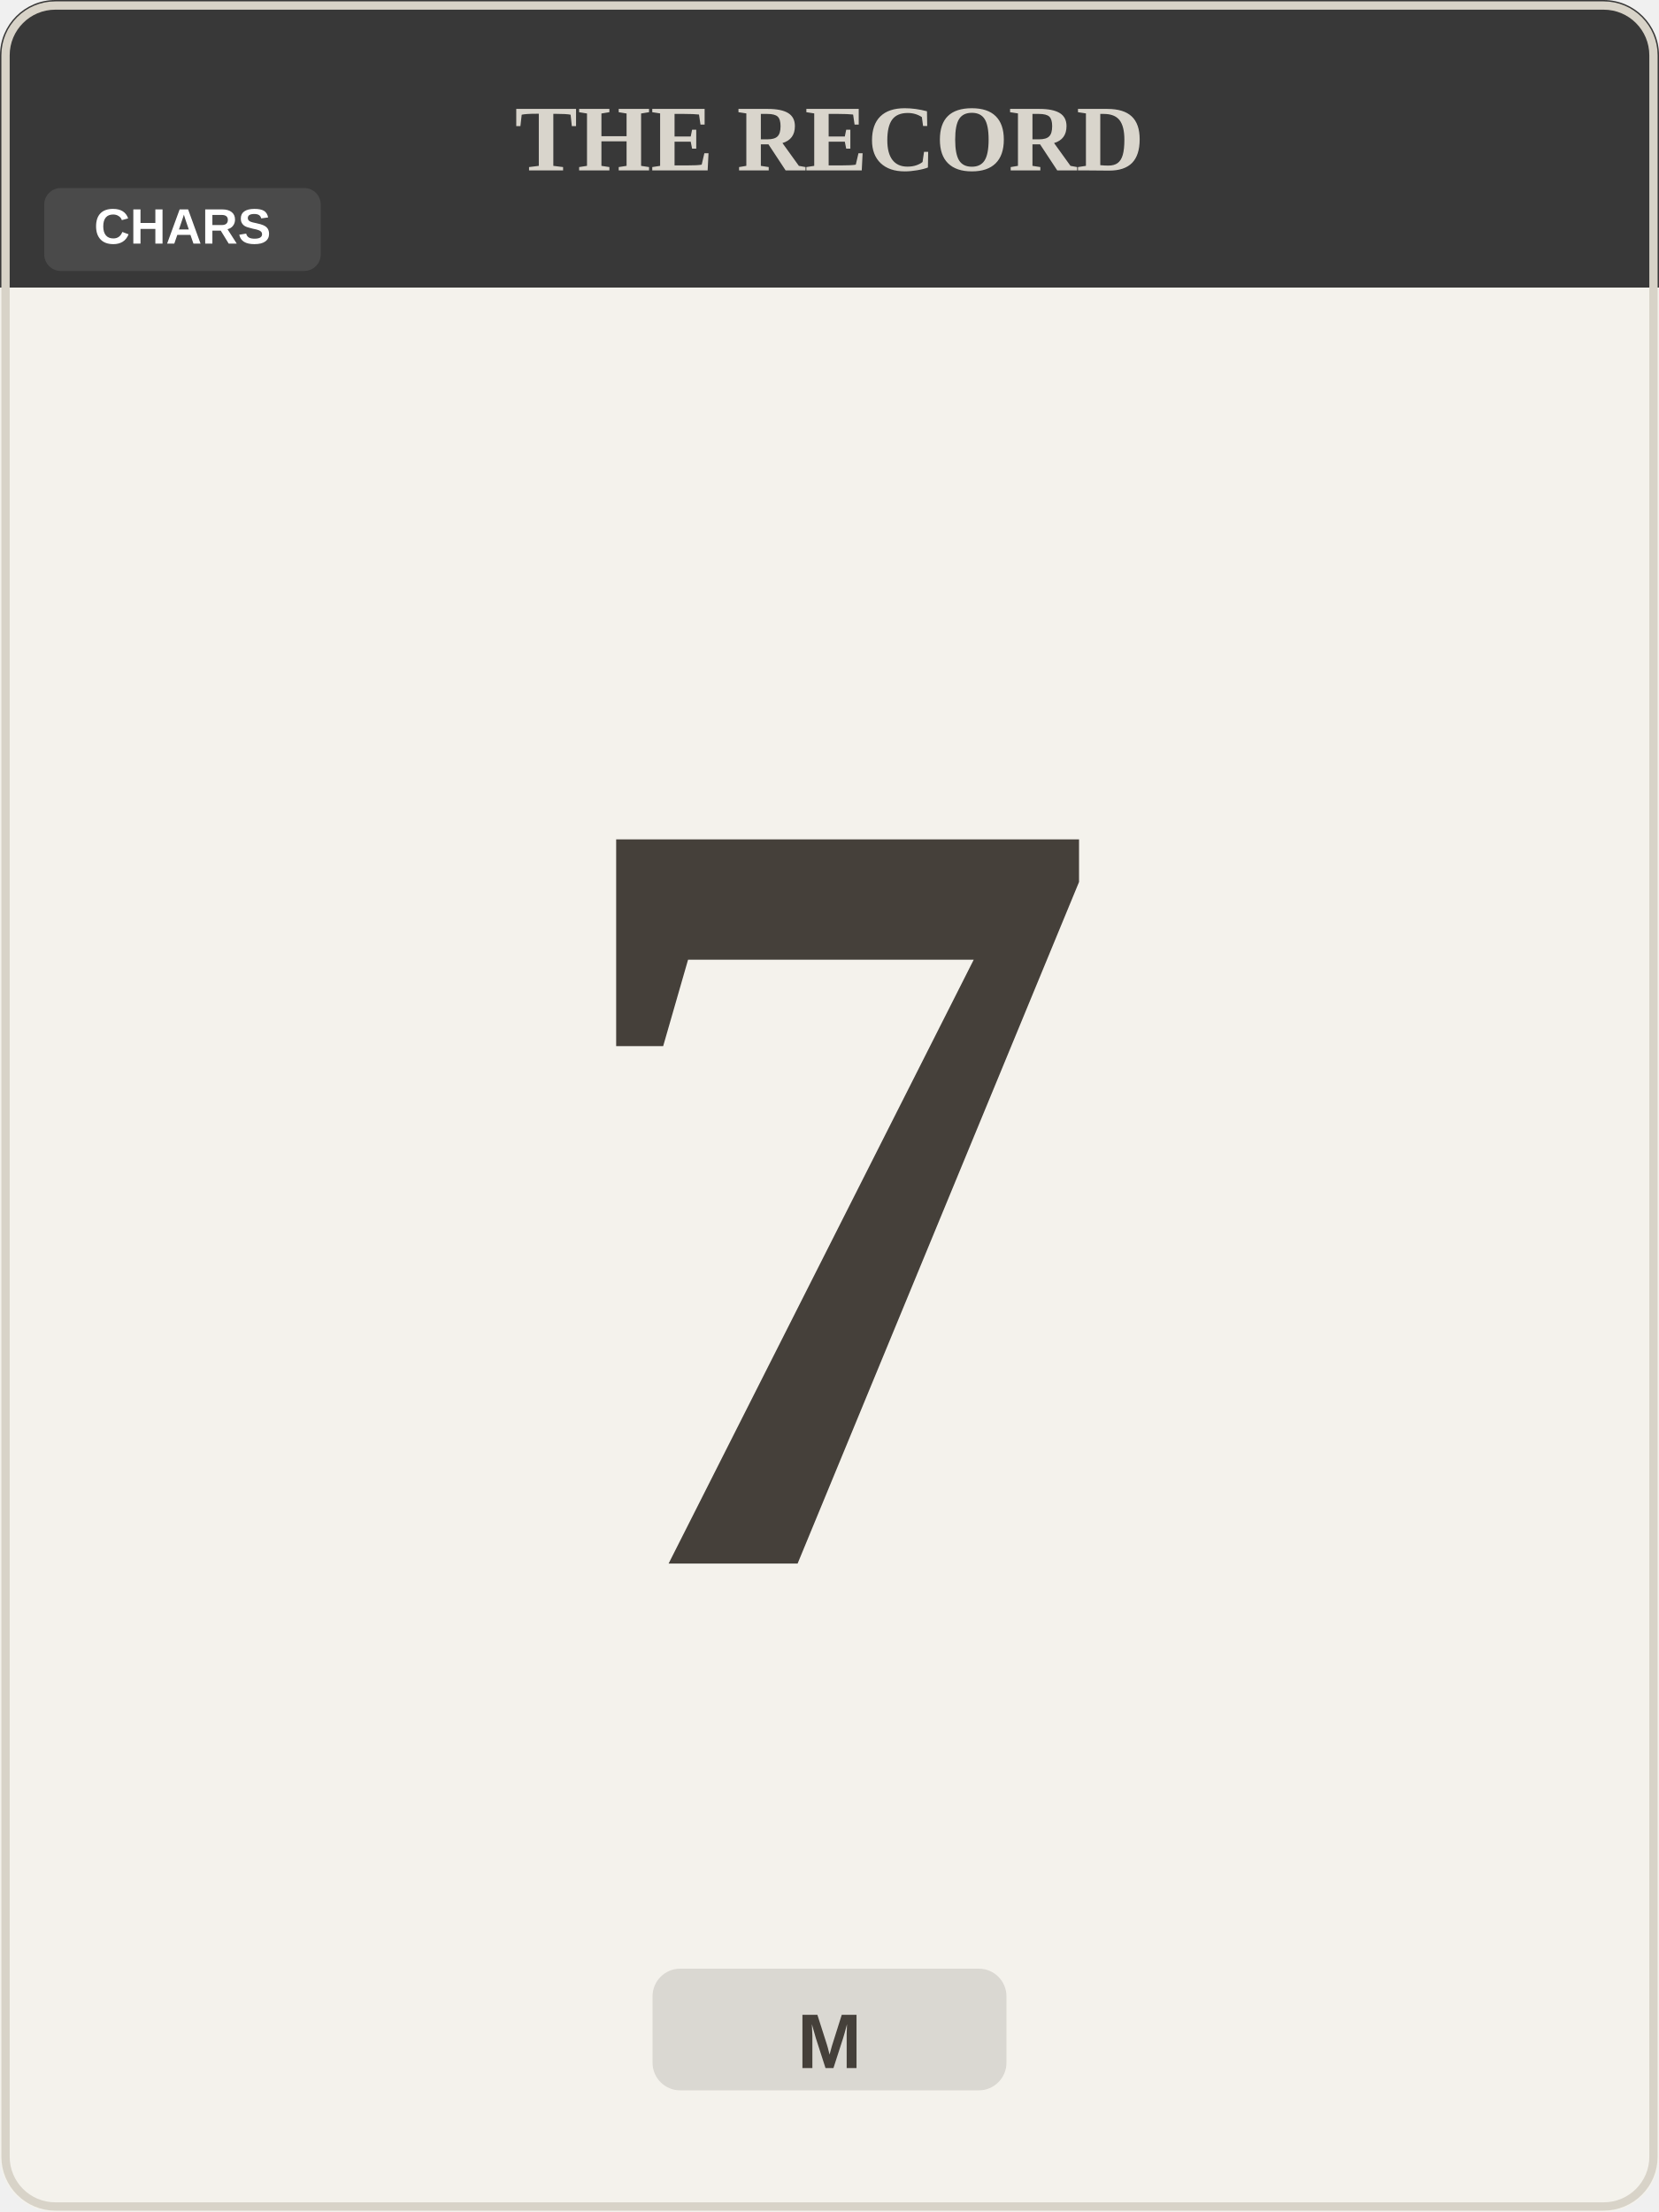
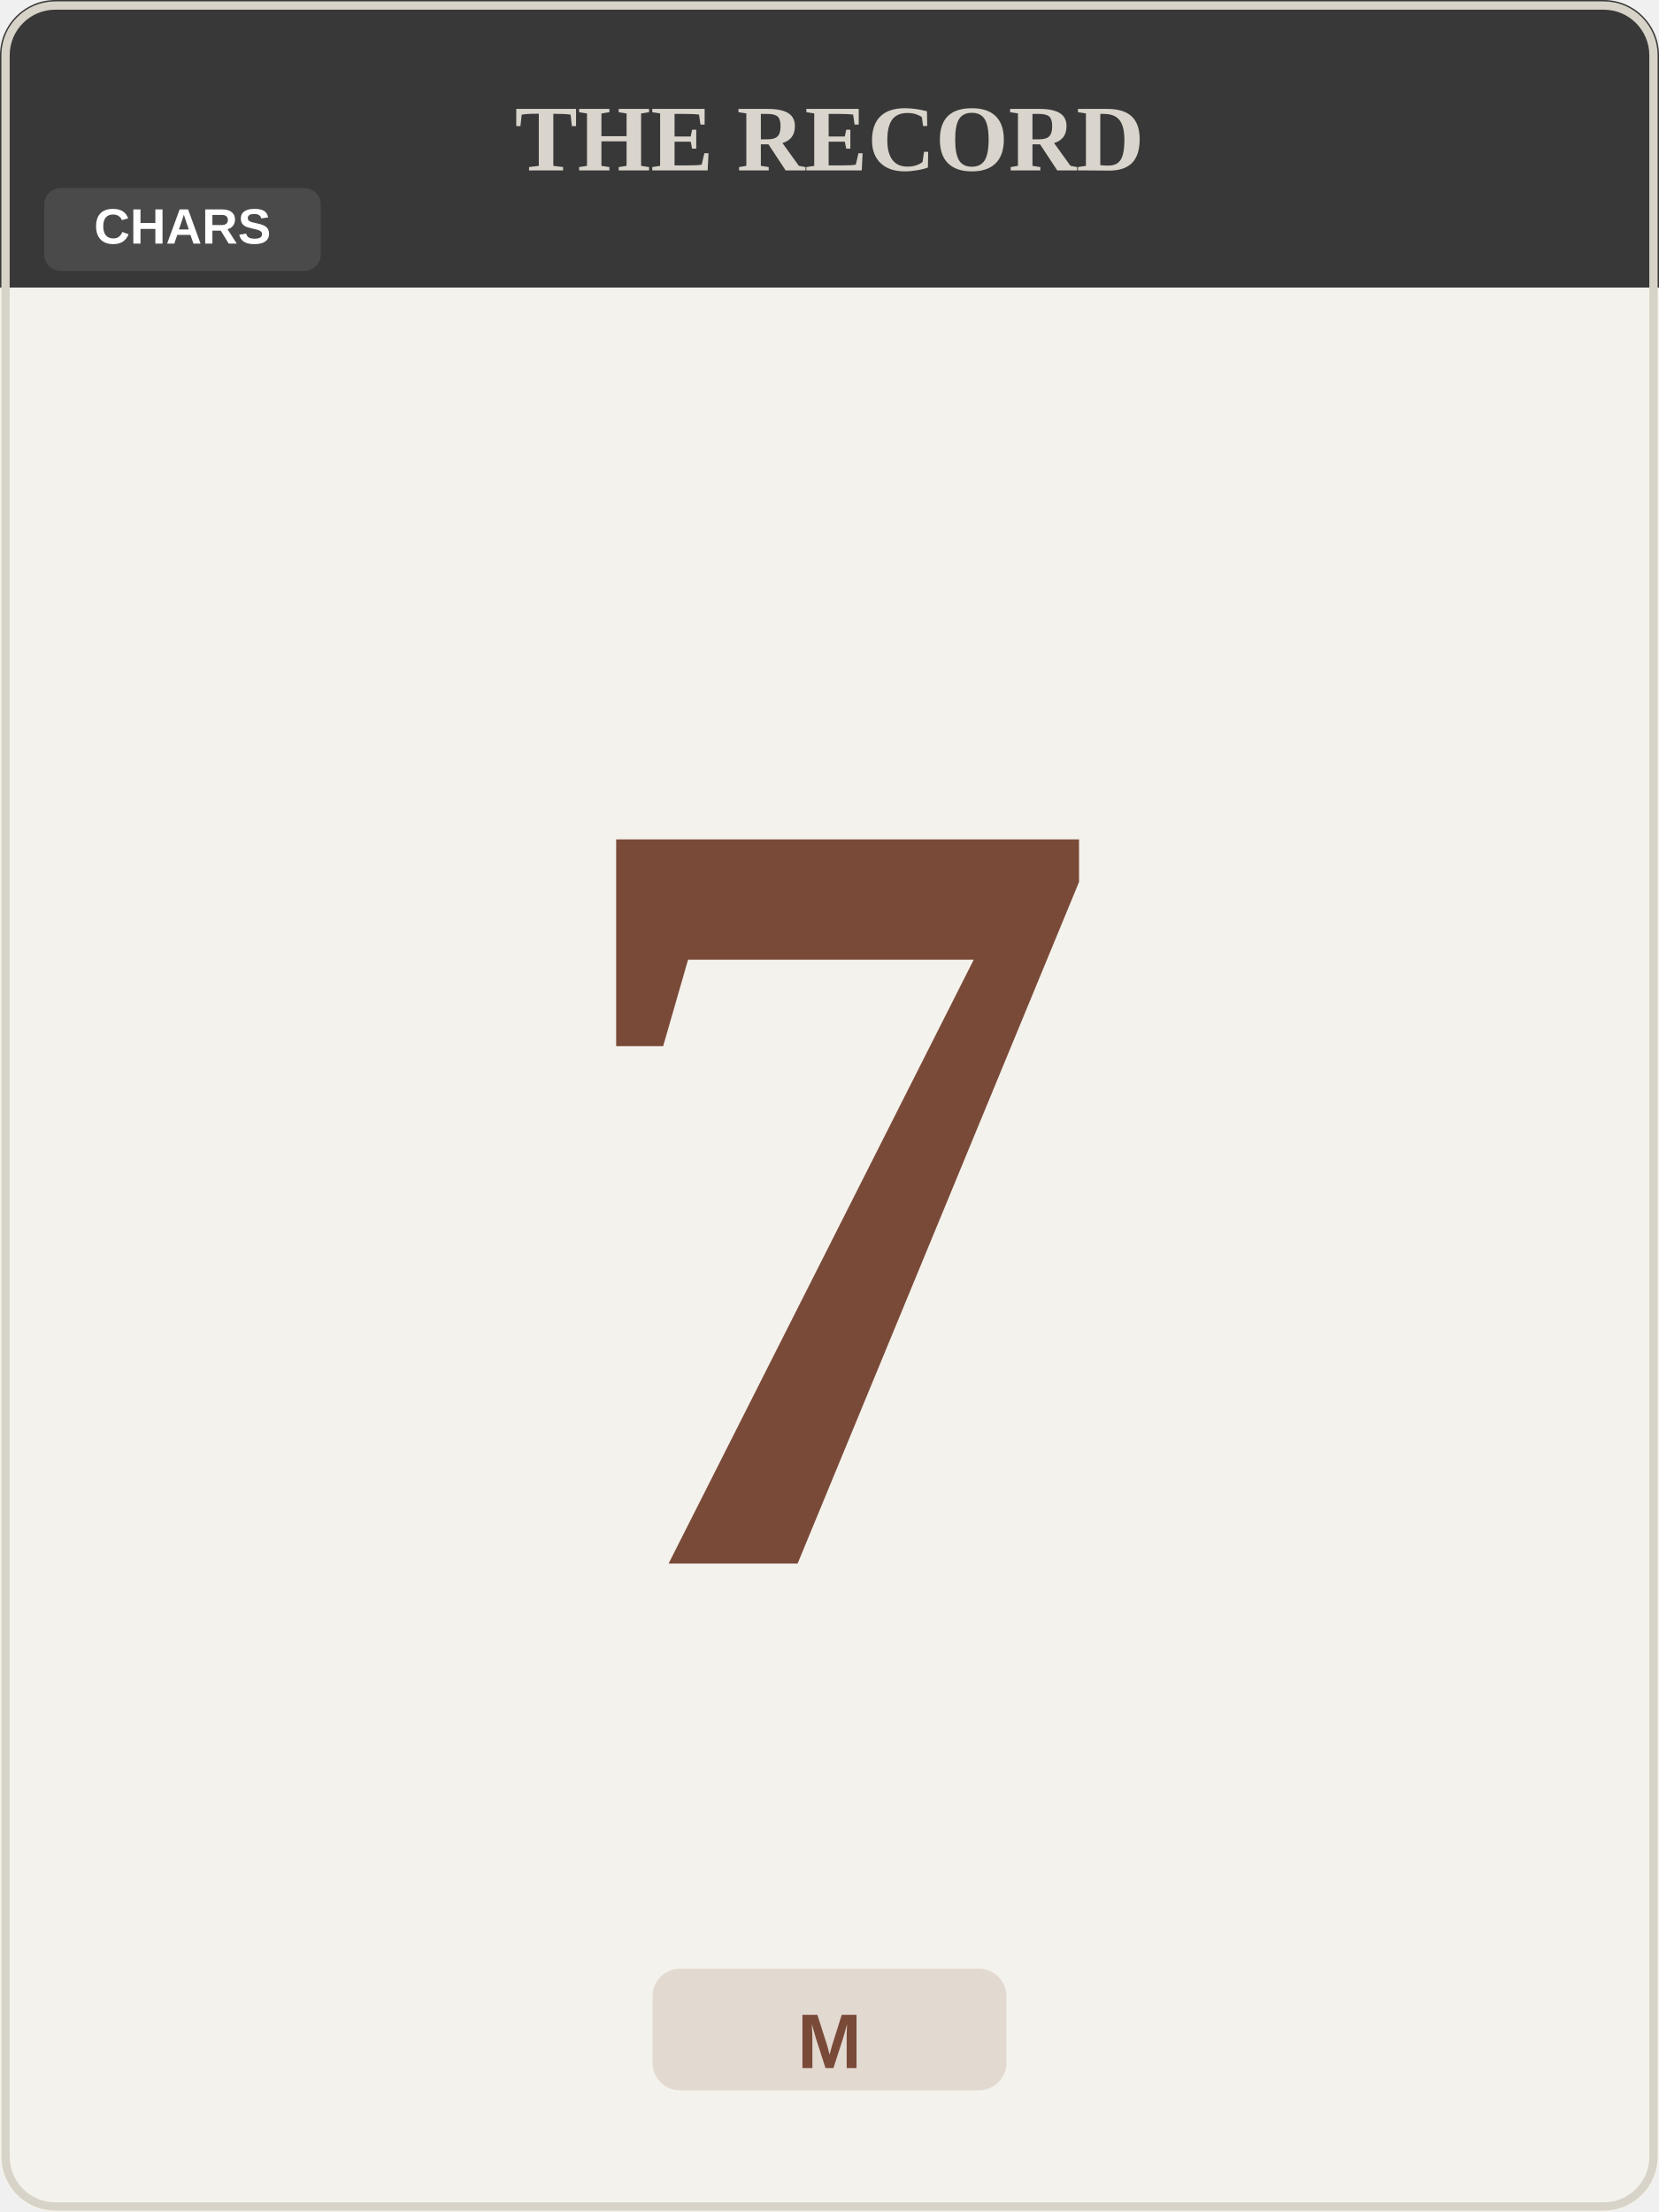
<svg xmlns="http://www.w3.org/2000/svg" viewBox="0 0 300 400" width="300" height="400">
  <rect x="0" y="0" width="300" height="400" rx="10" fill="#F4F2EC" />
  <rect x="0" y="0" width="300" height="52" rx="10" fill="#383838" />
  <rect x="0" y="42" width="300" height="10" fill="#383838" />
  <text x="150" y="26" font-family="Georgia,'Times New Roman',serif" font-size="17" font-weight="bold" fill="#D9D5CC" text-anchor="middle" dominant-baseline="middle">THE RECORD</text>
  <rect x="8" y="34" width="50" height="15" rx="3" fill="#4A4A4A" />
  <text x="33" y="41.5" font-family="Arial,Helvetica,sans-serif" font-size="9" font-weight="bold" fill="#FFFFFF" text-anchor="middle" dominant-baseline="middle">CHARS</text>
-   <text x="150" y="226" font-family="Georgia,'Times New Roman',serif" font-size="200" font-weight="bold" fill="#45403A" text-anchor="middle" dominant-baseline="middle" letter-spacing="-4">7</text>
-   <rect x="118" y="356" width="64" height="22" rx="5" fill="#45403A" opacity="0.15" />
-   <text x="150" y="370" font-family="Arial,Helvetica,sans-serif" font-size="14" font-weight="bold" fill="#45403A" text-anchor="middle" dominant-baseline="middle">M</text>
+   <text x="150" y="226" font-family="Georgia,'Times New Roman',serif" font-size="200" font-weight="bold" fill="#7A4A38" text-anchor="middle" dominant-baseline="middle" letter-spacing="-4">7</text>
+   <rect x="118" y="356" width="64" height="22" rx="5" fill="#7A4A38" opacity="0.15" />
+   <text x="150" y="370" font-family="Arial,Helvetica,sans-serif" font-size="14" font-weight="bold" fill="#7A4A38" text-anchor="middle" dominant-baseline="middle">M</text>
  <rect x="1" y="1" width="298" height="398" rx="9" fill="none" stroke="#D8D3C8" stroke-width="1.5" />
</svg>
